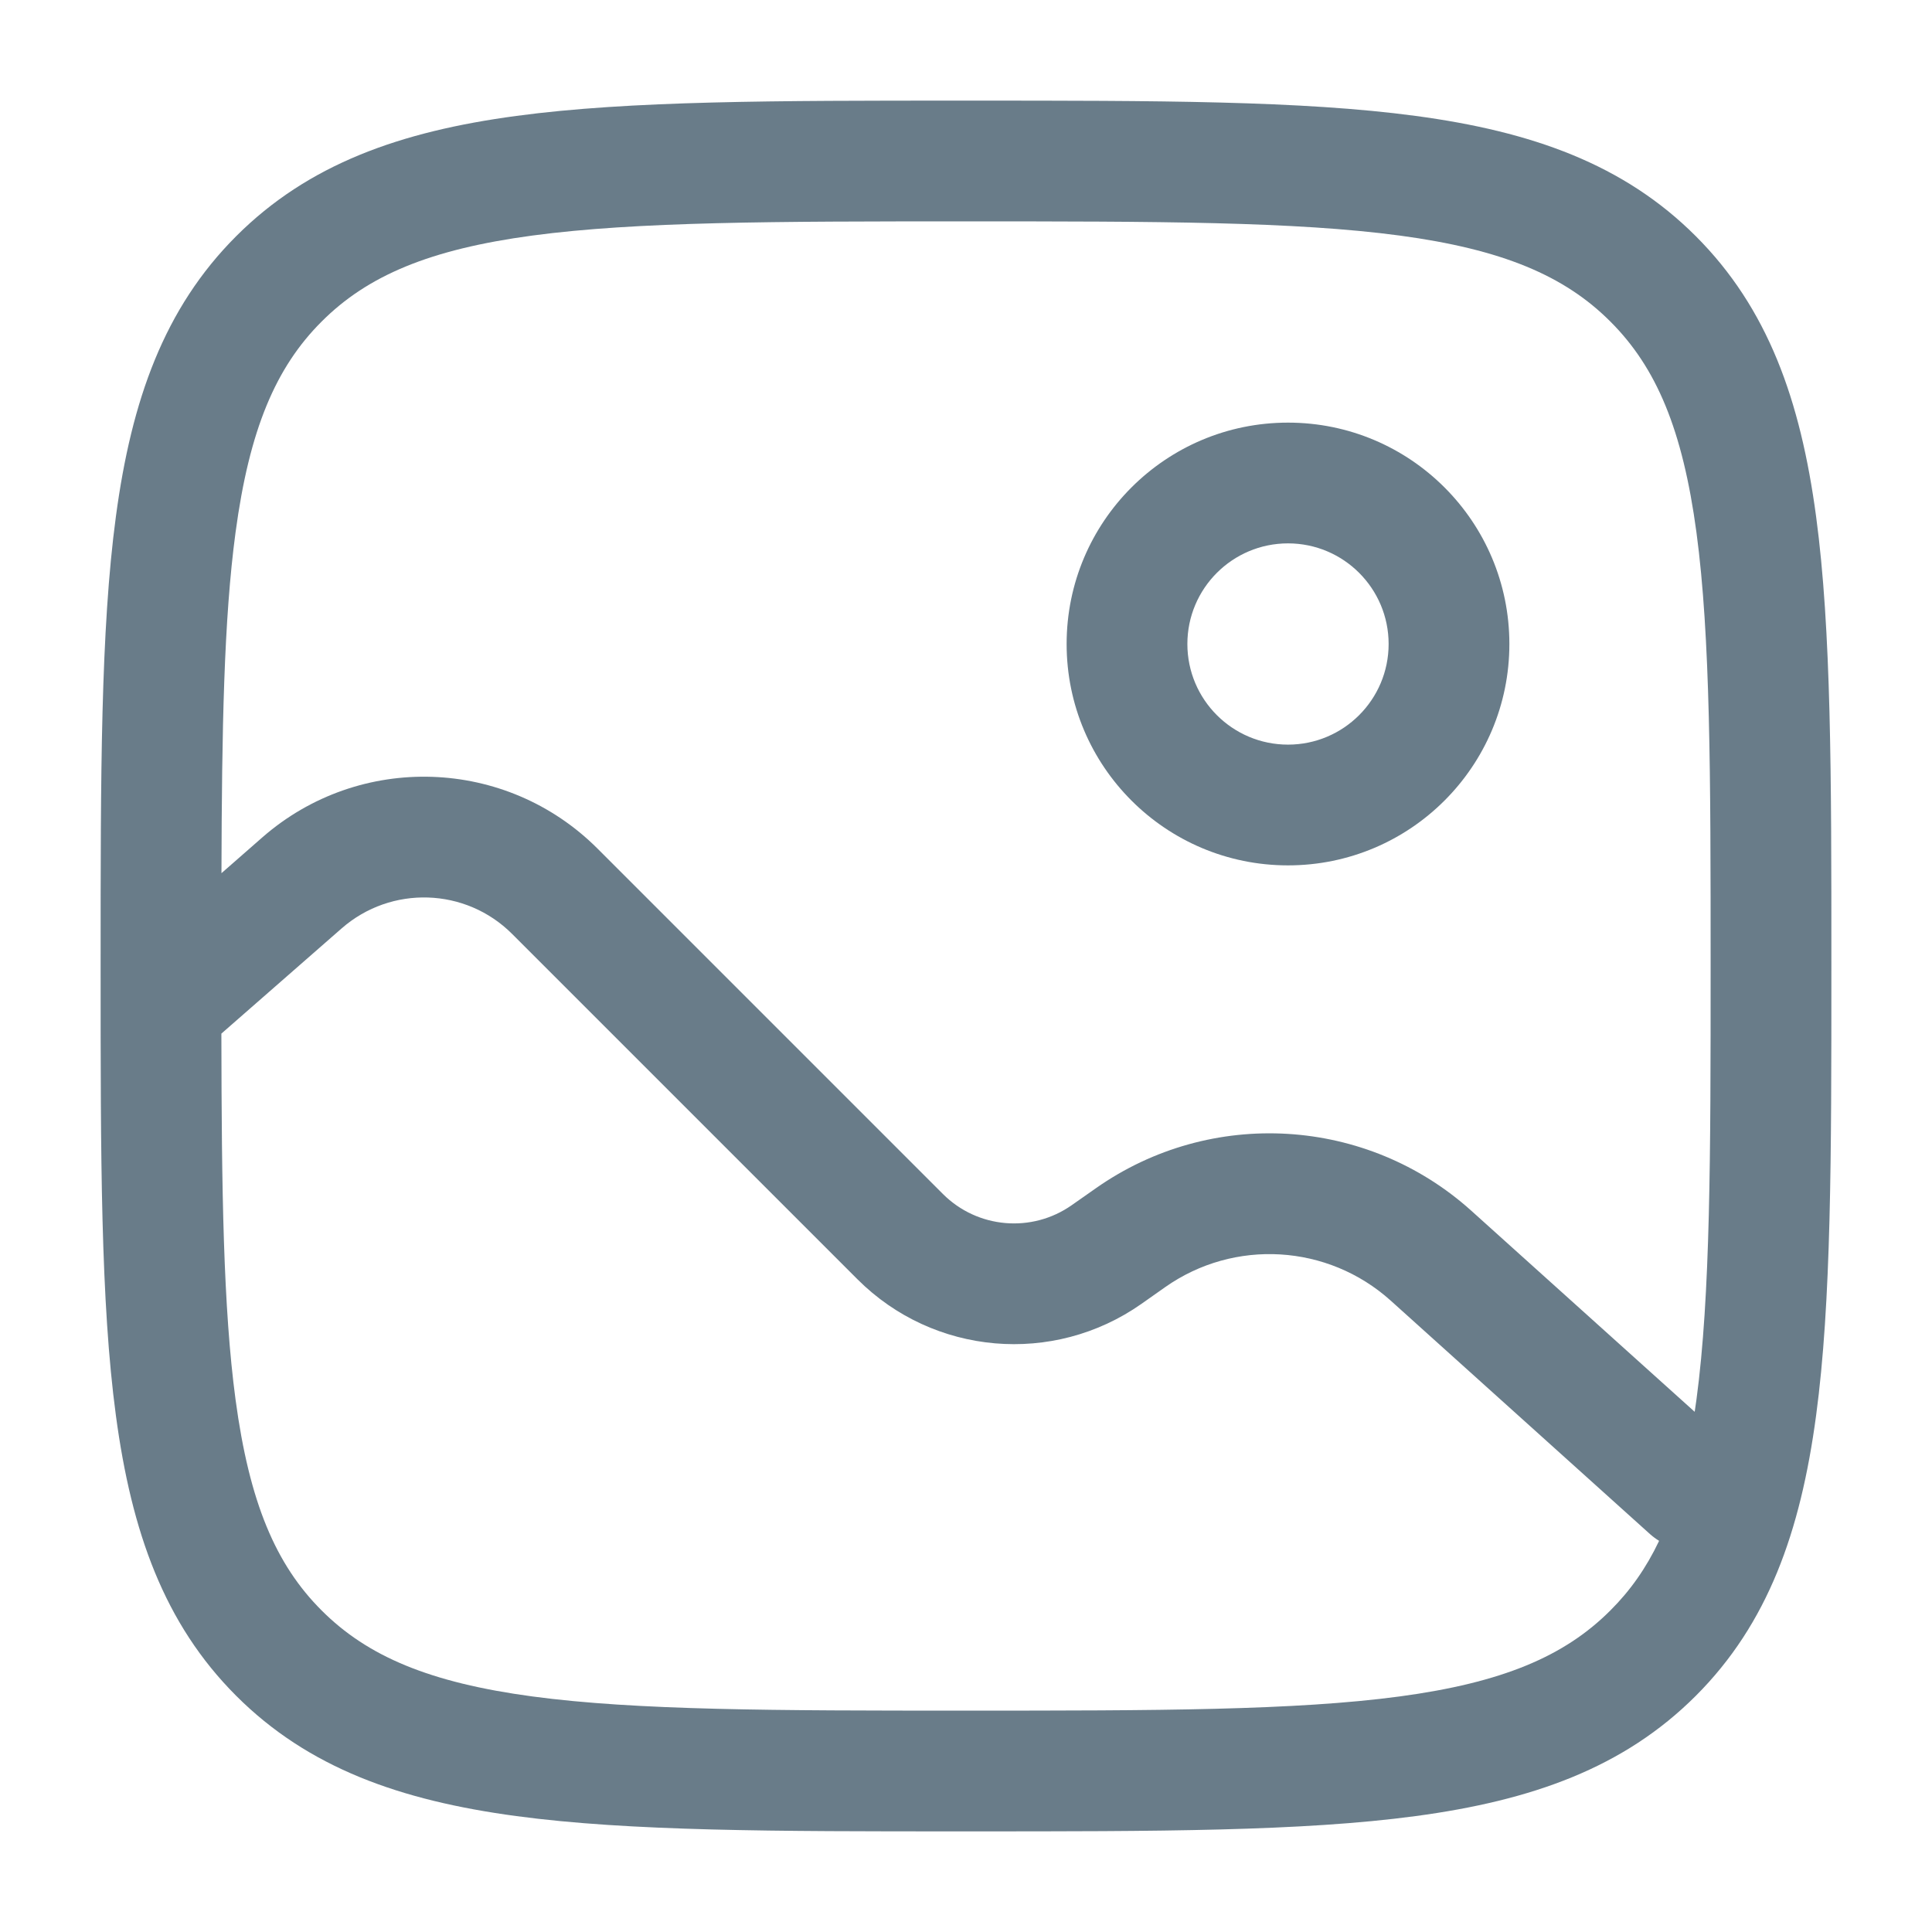
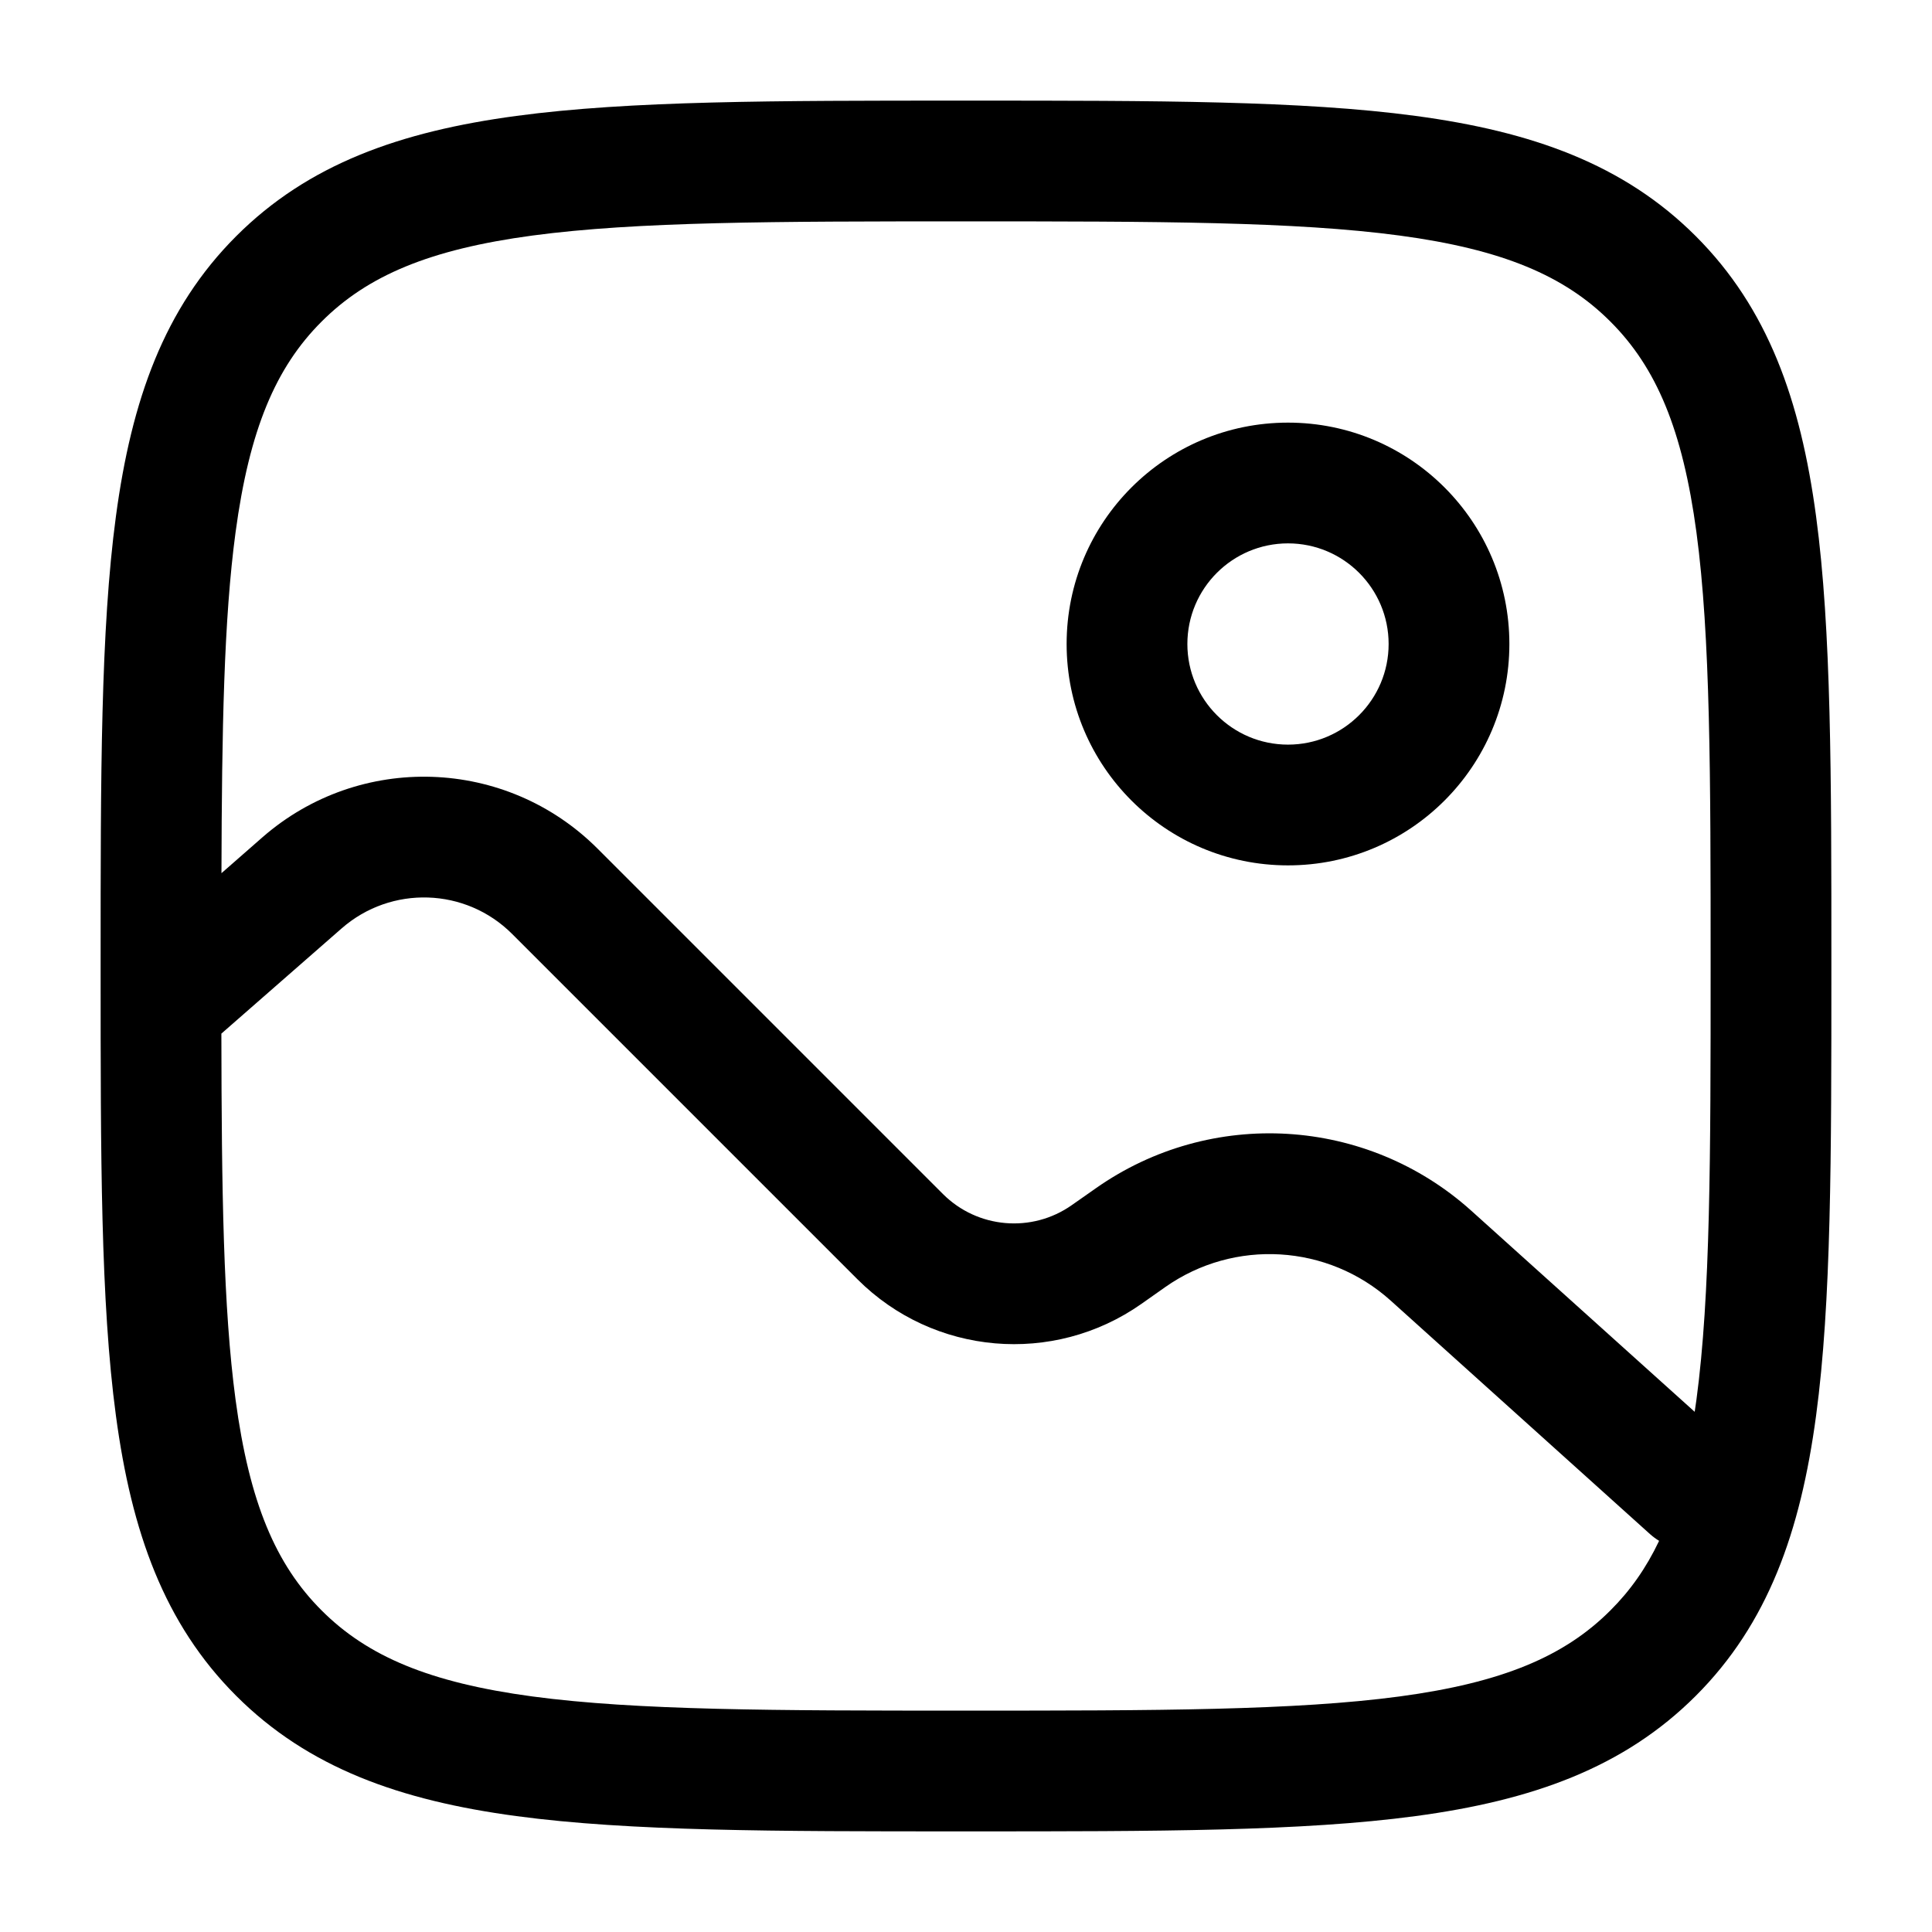
<svg xmlns="http://www.w3.org/2000/svg" width="24" height="24" viewBox="0 0 24 24" fill="none">
-   <path fill-rule="evenodd" clip-rule="evenodd" d="M16 6.75C15.31 6.75 14.75 7.31 14.75 8C14.75 8.69 15.31 9.25 16 9.25C16.69 9.25 17.25 8.69 17.25 8C17.25 7.31 16.69 6.75 16 6.75ZM13.25 8C13.25 6.481 14.481 5.25 16 5.25C17.519 5.25 18.75 6.481 18.75 8C18.75 9.519 17.519 10.75 16 10.75C14.481 10.75 13.25 9.519 13.25 8Z" fill="#697C89" />
-   <path fill-rule="evenodd" clip-rule="evenodd" d="M11.943 1.25H12.057C14.366 1.25 16.175 1.25 17.586 1.44C19.031 1.634 20.171 2.039 21.066 2.934C21.961 3.829 22.366 4.969 22.56 6.414C22.75 7.825 22.75 9.634 22.75 11.943V12.057C22.75 14.366 22.75 16.175 22.56 17.586C22.366 19.031 21.961 20.171 21.066 21.066C20.171 21.961 19.031 22.366 17.586 22.56C16.175 22.75 14.366 22.75 12.057 22.75H11.943C9.634 22.75 7.825 22.75 6.414 22.56C4.969 22.366 3.829 21.961 2.934 21.066C2.039 20.171 1.634 19.031 1.44 17.586C1.25 16.175 1.25 14.366 1.25 12.057V11.943C1.25 9.634 1.25 7.825 1.44 6.414C1.634 4.969 2.039 3.829 2.934 2.934C3.829 2.039 4.969 1.634 6.414 1.44C7.825 1.25 9.634 1.25 11.943 1.25ZM3.995 20.005C3.425 19.436 3.098 18.665 2.926 17.386C2.773 16.245 2.753 14.789 2.75 12.84L4.245 11.532C4.86 10.995 5.785 11.025 6.362 11.602L10.652 15.892C11.597 16.837 13.084 16.966 14.178 16.198L14.476 15.988C15.334 15.385 16.495 15.455 17.275 16.156L20.498 19.058C20.533 19.089 20.571 19.117 20.61 19.141C20.448 19.482 20.249 19.762 20.005 20.005C19.436 20.575 18.665 20.902 17.386 21.074C16.086 21.248 14.378 21.25 12 21.25C9.622 21.25 7.914 21.248 6.614 21.074C5.335 20.902 4.564 20.575 3.995 20.005ZM6.614 2.926C5.335 3.098 4.564 3.425 3.995 3.995C3.425 4.564 3.098 5.335 2.926 6.614C2.781 7.693 2.756 9.054 2.751 10.847L3.258 10.403C4.466 9.346 6.287 9.406 7.423 10.542L11.713 14.832C12.142 15.261 12.818 15.32 13.315 14.97L13.613 14.761C15.044 13.755 16.979 13.872 18.278 15.041L21.052 17.538C21.06 17.488 21.067 17.438 21.074 17.386C21.248 16.086 21.25 14.378 21.25 12C21.25 9.622 21.248 7.914 21.074 6.614C20.902 5.335 20.575 4.564 20.005 3.995C19.436 3.425 18.665 3.098 17.386 2.926C16.086 2.752 14.378 2.75 12 2.75C9.622 2.75 7.914 2.752 6.614 2.926Z" fill="#697C89" />
+   <path fill-rule="evenodd" clip-rule="evenodd" d="M16 6.75C15.31 6.75 14.75 7.31 14.75 8C14.75 8.69 15.31 9.25 16 9.25C16.69 9.25 17.25 8.69 17.25 8C17.25 7.31 16.69 6.75 16 6.75ZM13.25 8C13.25 6.481 14.481 5.25 16 5.25C17.519 5.25 18.75 6.481 18.75 8C18.75 9.519 17.519 10.75 16 10.75C14.481 10.75 13.25 9.519 13.25 8Z" fill="#000" />
+   <path fill-rule="evenodd" clip-rule="evenodd" d="M11.943 1.25H12.057C14.366 1.25 16.175 1.25 17.586 1.44C19.031 1.634 20.171 2.039 21.066 2.934C21.961 3.829 22.366 4.969 22.56 6.414C22.75 7.825 22.75 9.634 22.75 11.943V12.057C22.75 14.366 22.75 16.175 22.56 17.586C22.366 19.031 21.961 20.171 21.066 21.066C20.171 21.961 19.031 22.366 17.586 22.56C16.175 22.75 14.366 22.75 12.057 22.75H11.943C9.634 22.75 7.825 22.75 6.414 22.56C4.969 22.366 3.829 21.961 2.934 21.066C2.039 20.171 1.634 19.031 1.44 17.586C1.25 16.175 1.25 14.366 1.25 12.057V11.943C1.25 9.634 1.25 7.825 1.44 6.414C1.634 4.969 2.039 3.829 2.934 2.934C3.829 2.039 4.969 1.634 6.414 1.44C7.825 1.25 9.634 1.25 11.943 1.25ZM3.995 20.005C3.425 19.436 3.098 18.665 2.926 17.386C2.773 16.245 2.753 14.789 2.75 12.84L4.245 11.532C4.86 10.995 5.785 11.025 6.362 11.602L10.652 15.892C11.597 16.837 13.084 16.966 14.178 16.198L14.476 15.988C15.334 15.385 16.495 15.455 17.275 16.156L20.498 19.058C20.533 19.089 20.571 19.117 20.61 19.141C20.448 19.482 20.249 19.762 20.005 20.005C19.436 20.575 18.665 20.902 17.386 21.074C16.086 21.248 14.378 21.25 12 21.25C9.622 21.25 7.914 21.248 6.614 21.074C5.335 20.902 4.564 20.575 3.995 20.005ZM6.614 2.926C5.335 3.098 4.564 3.425 3.995 3.995C3.425 4.564 3.098 5.335 2.926 6.614C2.781 7.693 2.756 9.054 2.751 10.847L3.258 10.403C4.466 9.346 6.287 9.406 7.423 10.542L11.713 14.832C12.142 15.261 12.818 15.32 13.315 14.97L13.613 14.761C15.044 13.755 16.979 13.872 18.278 15.041L21.052 17.538C21.06 17.488 21.067 17.438 21.074 17.386C21.248 16.086 21.25 14.378 21.25 12C21.25 9.622 21.248 7.914 21.074 6.614C20.902 5.335 20.575 4.564 20.005 3.995C19.436 3.425 18.665 3.098 17.386 2.926C16.086 2.752 14.378 2.75 12 2.75C9.622 2.75 7.914 2.752 6.614 2.926Z" fill="#000" />
</svg>
